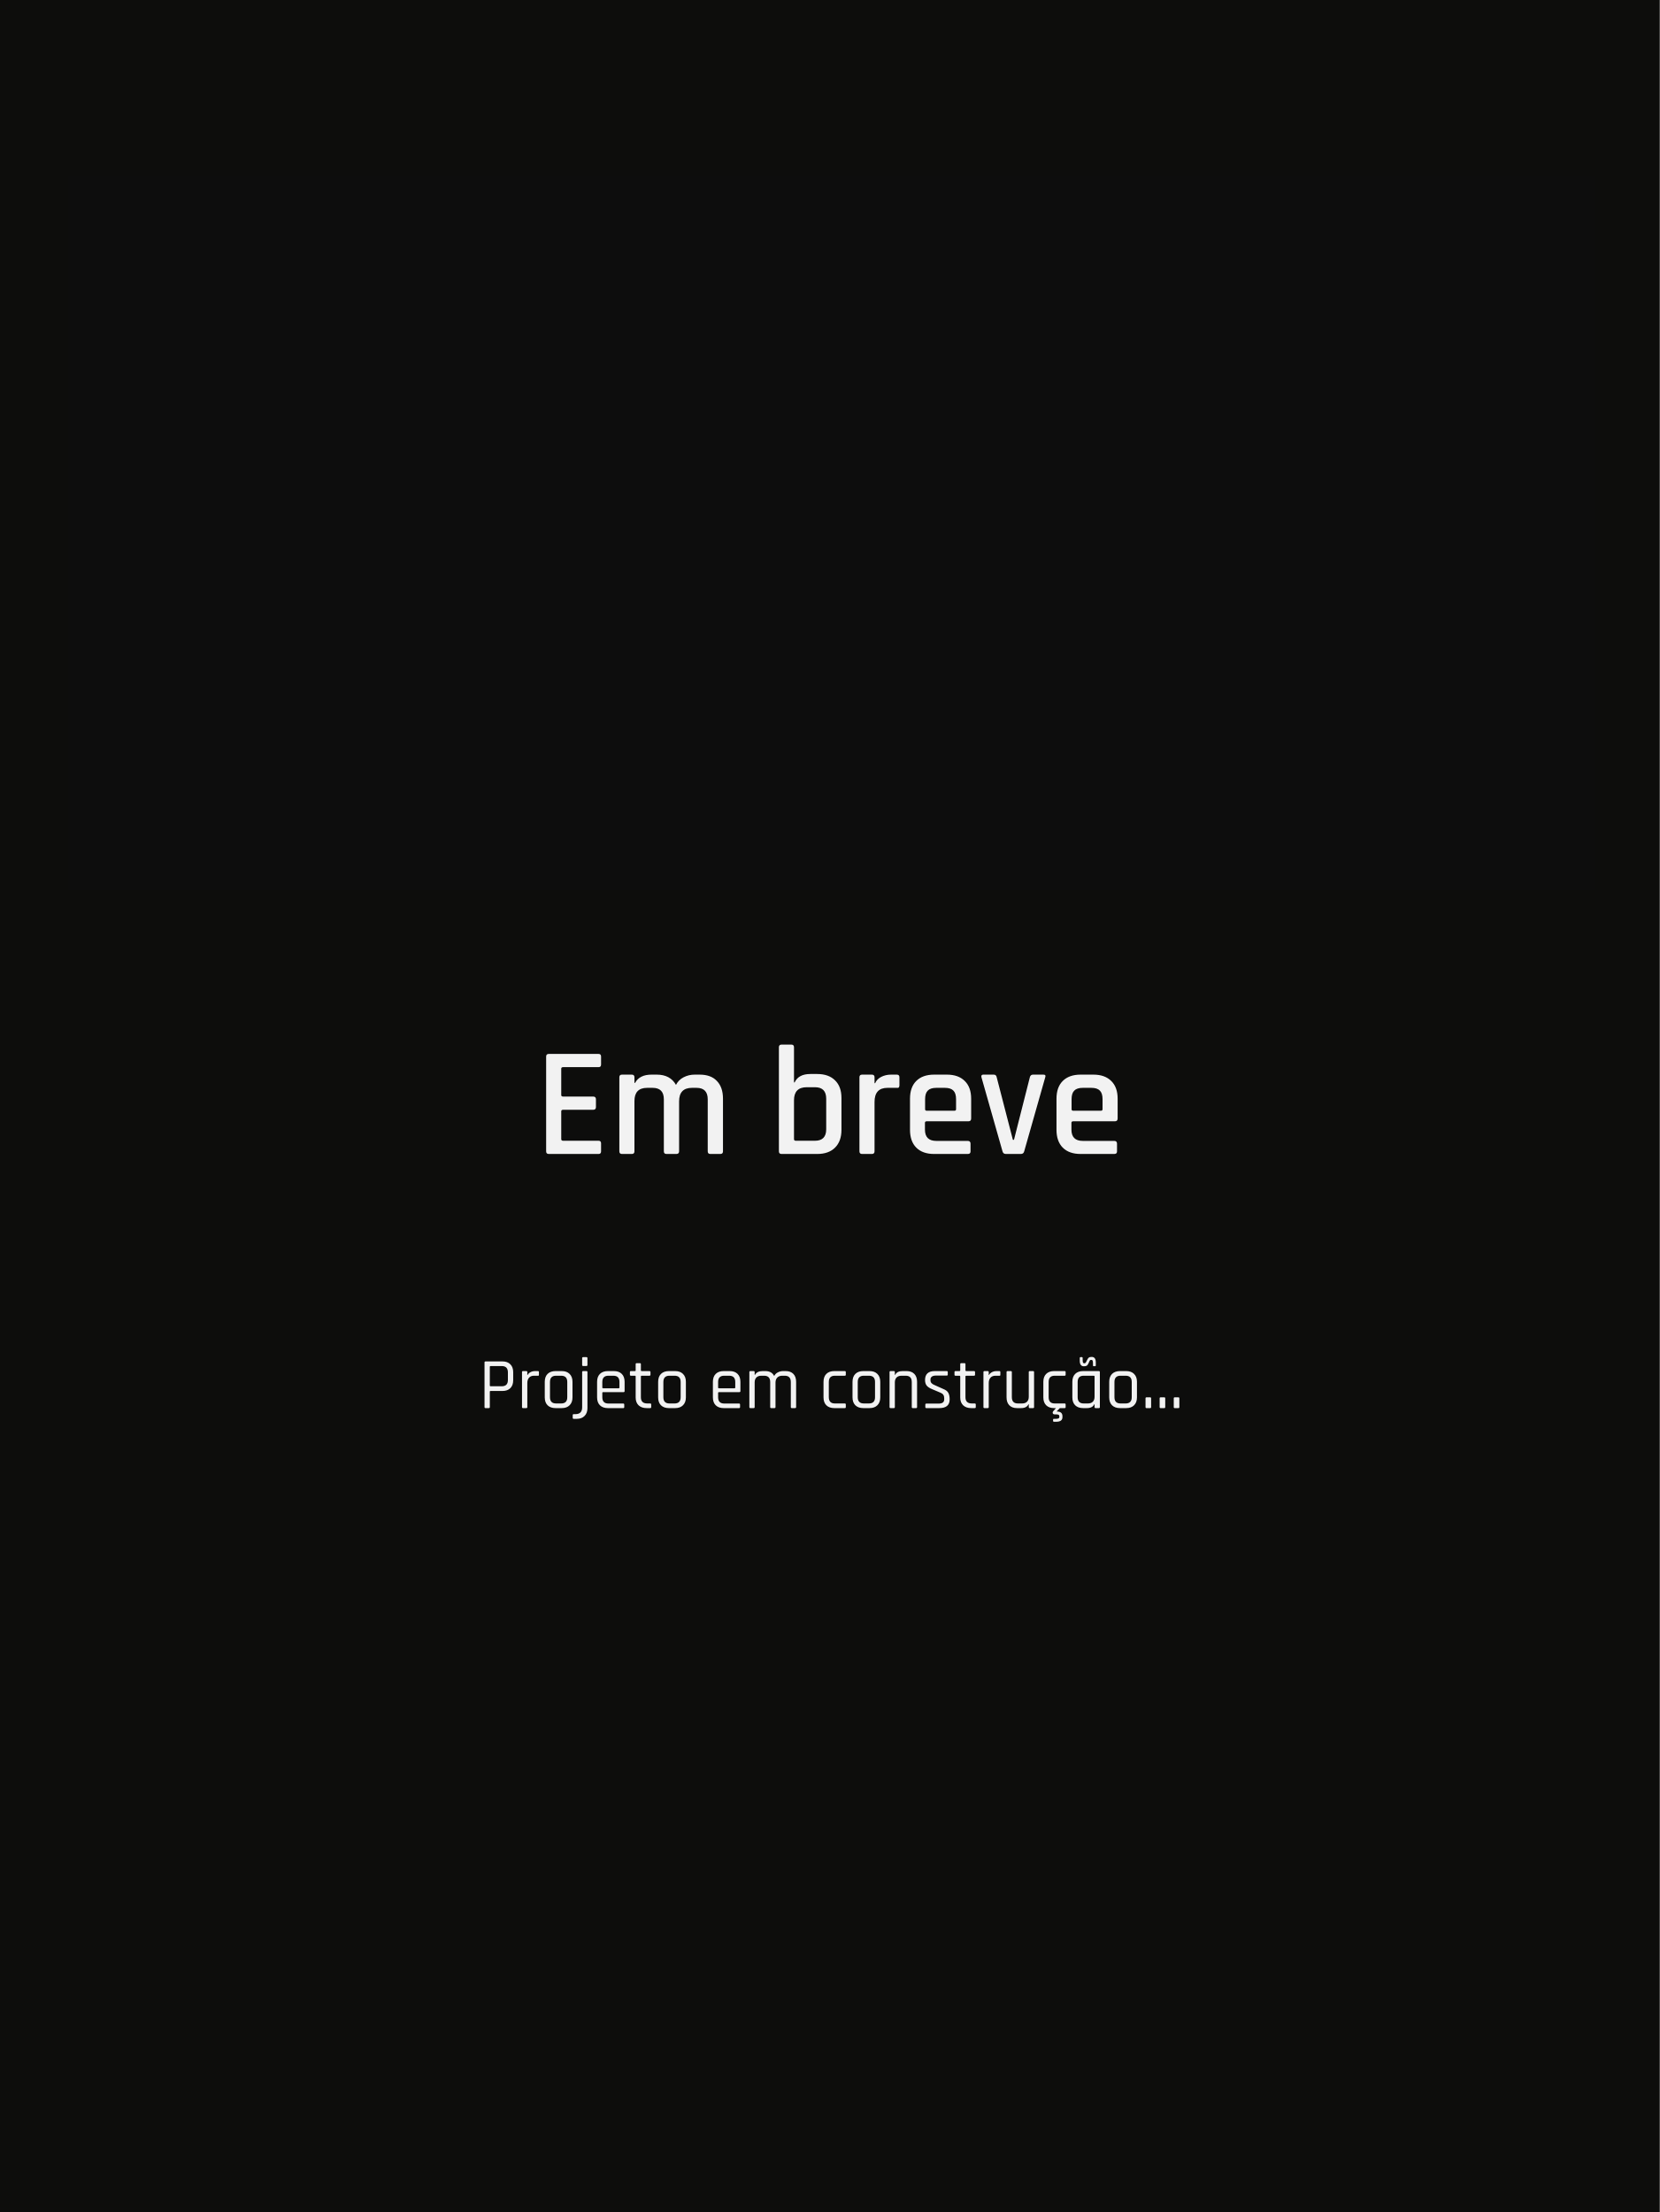
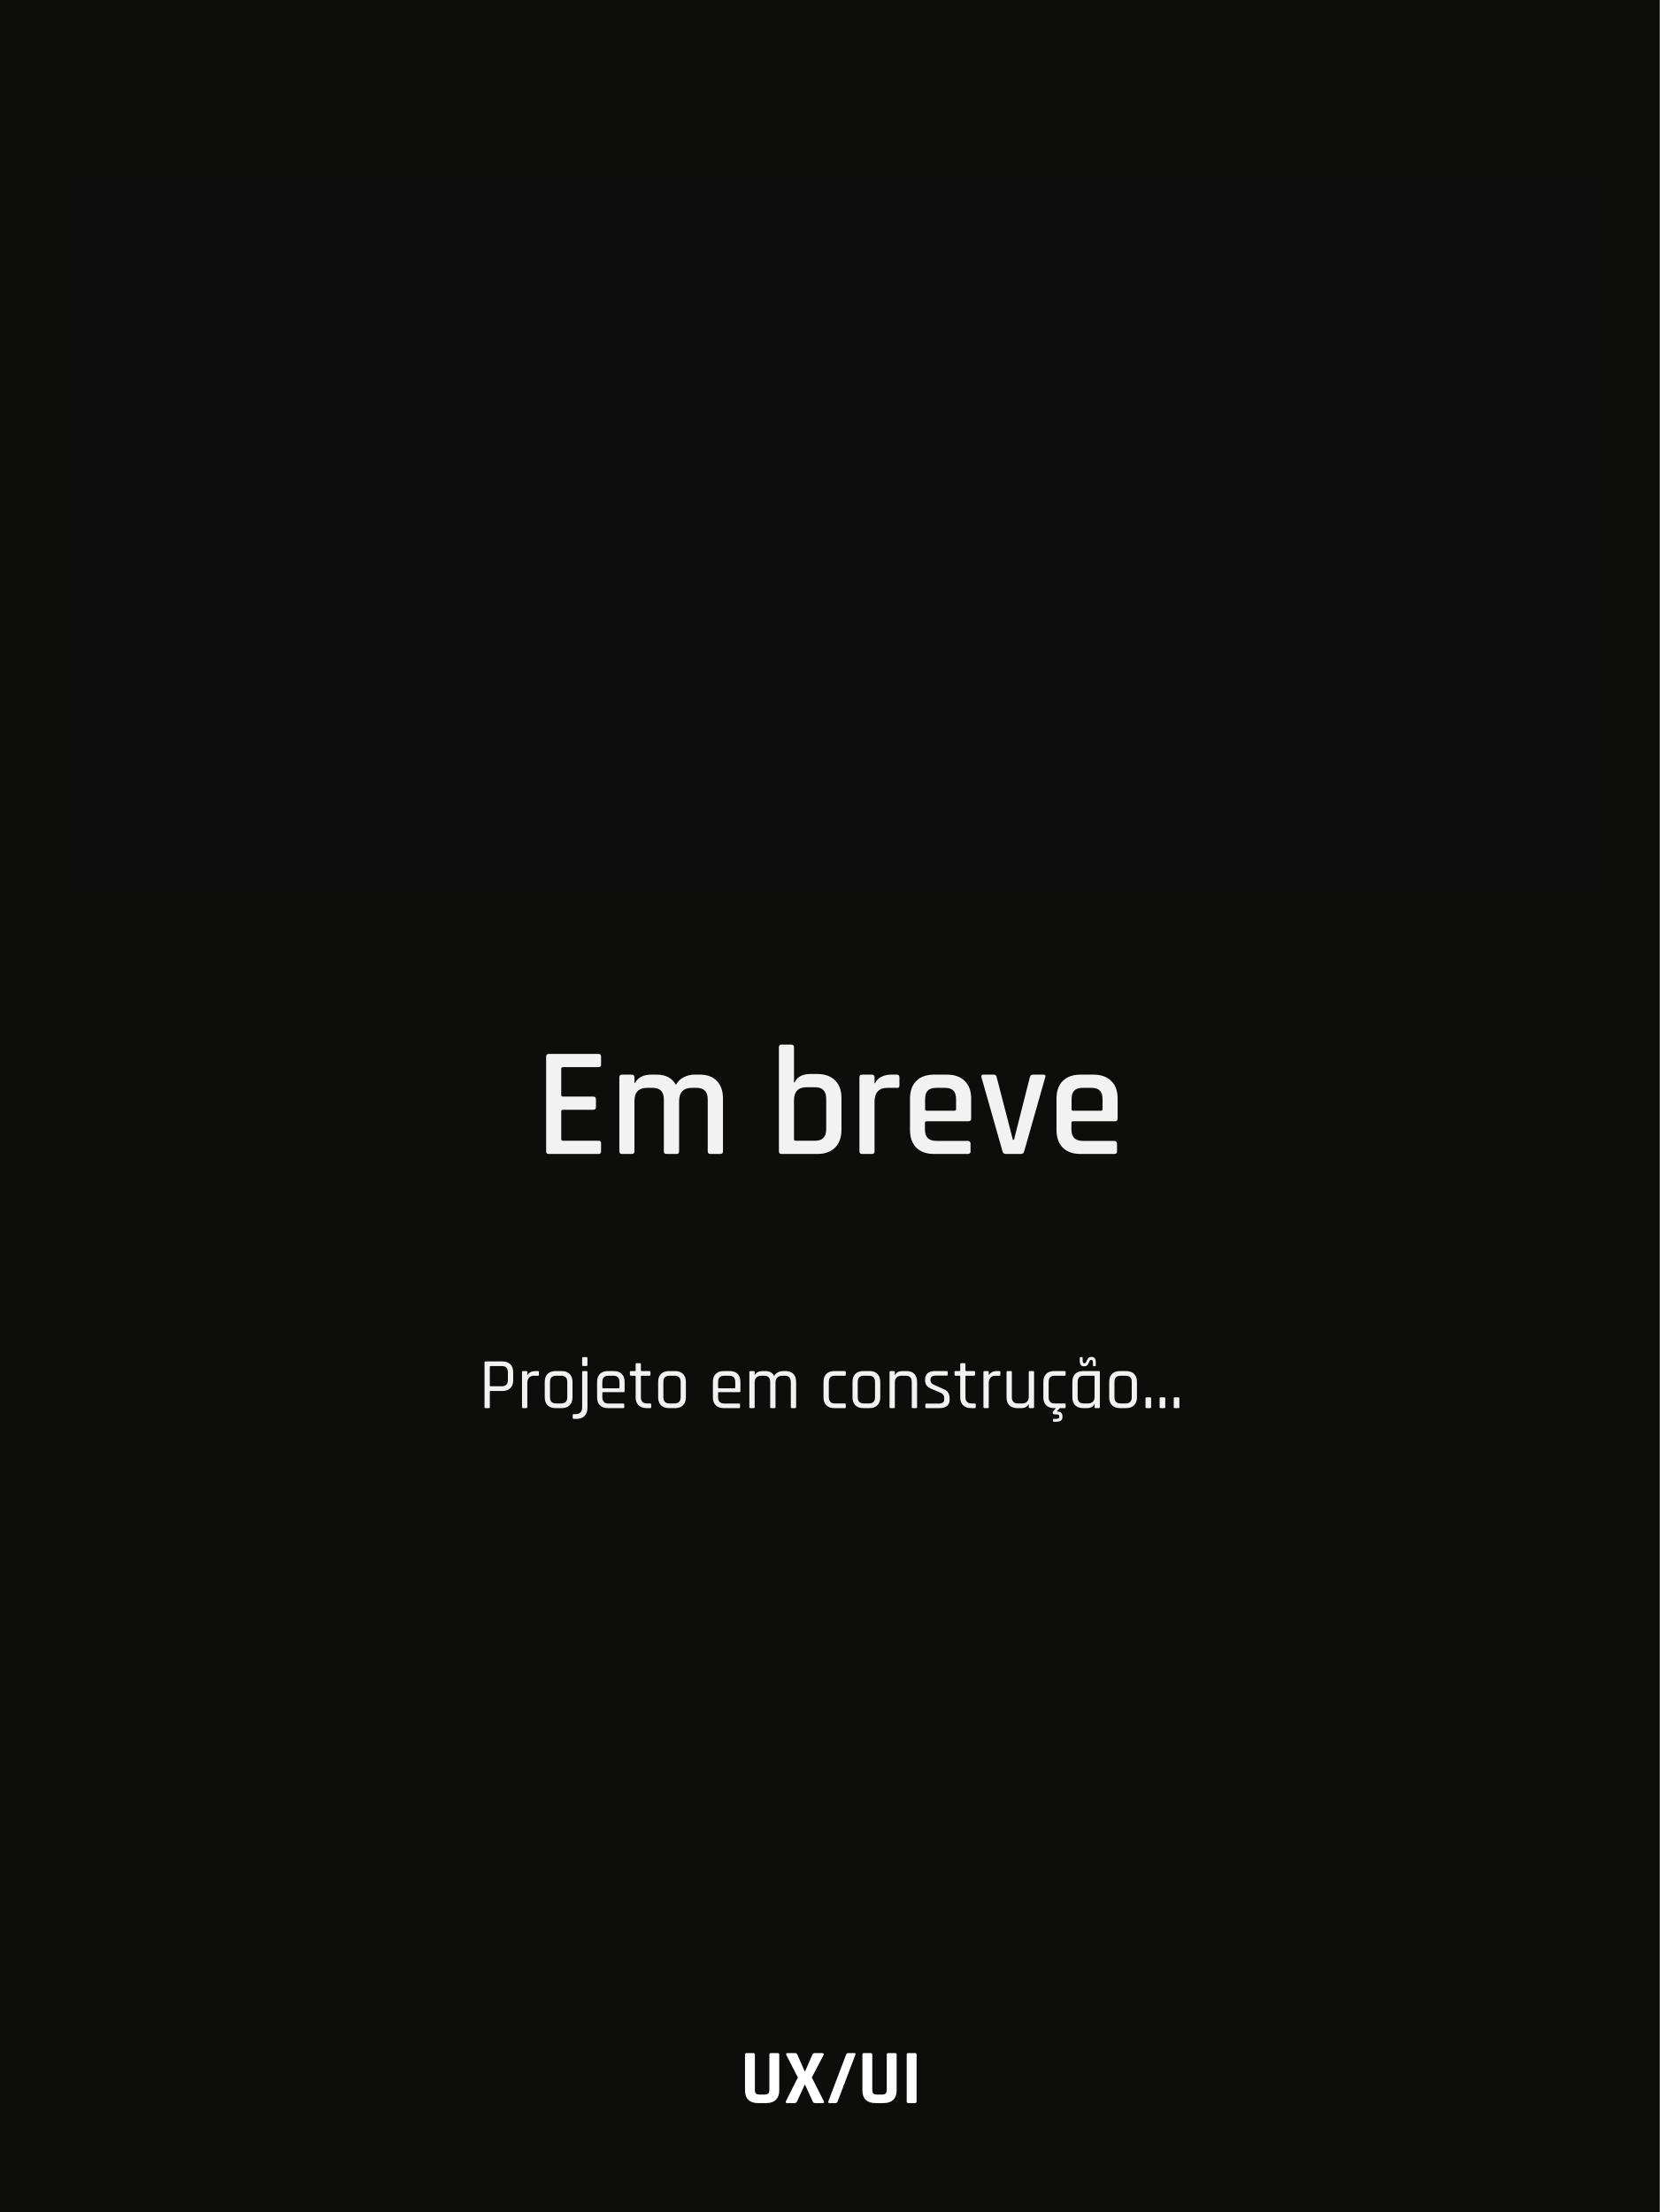
<svg xmlns="http://www.w3.org/2000/svg" width="640" height="853" viewBox="0 0 640 853" fill="none">
  <rect width="640" height="853" fill="#0D0D0C" />
  <path d="M230.811 445H211.611C210.931 445 210.591 444.66 210.591 443.98V407.44C210.591 406.76 210.931 406.42 211.611 406.42H230.811C231.451 406.42 231.771 406.76 231.771 407.44V410.5C231.771 411.18 231.451 411.52 230.811 411.52H217.131C216.651 411.52 216.411 411.72 216.411 412.12V422.26C216.411 422.66 216.651 422.86 217.131 422.86H228.711C229.431 422.86 229.791 423.2 229.791 423.88V426.94C229.791 427.62 229.431 427.96 228.711 427.96H217.131C216.651 427.96 216.411 428.16 216.411 428.56V439.24C216.411 439.68 216.651 439.9 217.131 439.9H230.811C231.451 439.9 231.771 440.24 231.771 440.92V443.98C231.771 444.66 231.451 445 230.811 445ZM243.619 445H239.839C239.159 445 238.819 444.66 238.819 443.98V415.42C238.819 414.74 239.159 414.4 239.839 414.4H243.619C244.299 414.4 244.639 414.74 244.639 415.42V417.58H244.879C246.039 415.46 248.159 414.4 251.239 414.4H253.219C256.699 414.4 259.179 415.72 260.659 418.36C261.299 417.08 262.279 416.1 263.599 415.42C264.919 414.74 266.339 414.4 267.859 414.4H269.779C272.699 414.4 274.919 415.22 276.439 416.86C277.999 418.46 278.779 420.74 278.779 423.7V443.98C278.779 444.66 278.439 445 277.759 445H273.919C273.239 445 272.899 444.66 272.899 443.98V423.94C272.899 420.98 271.459 419.5 268.579 419.5H266.839C263.519 419.5 261.859 421.24 261.859 424.72V443.98C261.859 444.66 261.499 445 260.779 445H256.999C256.319 445 255.979 444.66 255.979 443.98V423.94C255.979 420.98 254.539 419.5 251.659 419.5H249.559C246.279 419.5 244.639 421.2 244.639 424.6V443.98C244.639 444.66 244.299 445 243.619 445ZM306.823 439.9H314.263C317.143 439.9 318.583 438.42 318.583 435.46V423.7C318.583 420.74 317.143 419.26 314.263 419.26H311.083C307.803 419.26 306.163 420.94 306.163 424.3V439.24C306.163 439.68 306.383 439.9 306.823 439.9ZM300.343 443.98V403.84C300.343 403.16 300.683 402.82 301.363 402.82H305.143C305.823 402.82 306.163 403.16 306.163 403.84V417.4H306.403C307.403 415.24 309.423 414.16 312.463 414.16H315.103C318.063 414.16 320.363 414.98 322.003 416.62C323.643 418.22 324.463 420.48 324.463 423.4V435.7C324.463 438.62 323.643 440.9 322.003 442.54C320.363 444.18 318.063 445 315.103 445H301.363C300.683 445 300.343 444.66 300.343 443.98ZM336.197 445H332.417C331.737 445 331.397 444.66 331.397 443.98V415.42C331.397 414.74 331.737 414.4 332.417 414.4H336.197C336.877 414.4 337.217 414.74 337.217 415.42V417.7H337.457C337.857 416.7 338.617 415.9 339.737 415.3C340.897 414.7 342.177 414.4 343.577 414.4H345.797C346.477 414.4 346.817 414.74 346.817 415.42V418.54C346.817 419.3 346.477 419.62 345.797 419.5H342.197C338.877 419.5 337.217 421.32 337.217 424.96V443.98C337.217 444.66 336.877 445 336.197 445ZM373.155 445H360.195C357.235 445 354.935 444.18 353.295 442.54C351.695 440.9 350.895 438.62 350.895 435.7V423.7C350.895 420.74 351.695 418.46 353.295 416.86C354.935 415.22 357.235 414.4 360.195 414.4H365.115C368.075 414.4 370.375 415.22 372.015 416.86C373.655 418.46 374.475 420.74 374.475 423.7V431.32C374.475 432.04 374.115 432.4 373.395 432.4H357.315C356.875 432.4 356.655 432.6 356.655 433V435.58C356.655 438.5 358.115 439.96 361.035 439.96H373.155C373.875 439.96 374.235 440.32 374.235 441.04V444.04C374.235 444.68 373.875 445 373.155 445ZM357.315 428.32H368.055C368.455 428.32 368.655 428.12 368.655 427.72V423.88C368.655 422.36 368.315 421.26 367.635 420.58C366.955 419.86 365.855 419.5 364.335 419.5H361.035C359.515 419.5 358.415 419.86 357.735 420.58C357.055 421.26 356.715 422.36 356.715 423.88V427.72C356.715 428.12 356.915 428.32 357.315 428.32ZM379.165 414.4H383.185C383.825 414.4 384.205 414.74 384.325 415.42L390.565 439.54H390.985L397.105 415.42C397.265 414.74 397.685 414.4 398.365 414.4H402.325C403.045 414.4 403.285 414.74 403.045 415.42L394.945 443.92C394.785 444.64 394.345 445 393.625 445H387.865C387.145 445 386.705 444.64 386.545 443.92L378.445 415.42C378.285 414.74 378.525 414.4 379.165 414.4ZM429.639 445H416.679C413.719 445 411.419 444.18 409.779 442.54C408.179 440.9 407.379 438.62 407.379 435.7V423.7C407.379 420.74 408.179 418.46 409.779 416.86C411.419 415.22 413.719 414.4 416.679 414.4H421.599C424.559 414.4 426.859 415.22 428.499 416.86C430.139 418.46 430.959 420.74 430.959 423.7V431.32C430.959 432.04 430.599 432.4 429.879 432.4H413.799C413.359 432.4 413.139 432.6 413.139 433V435.58C413.139 438.5 414.599 439.96 417.519 439.96H429.639C430.359 439.96 430.719 440.32 430.719 441.04V444.04C430.719 444.68 430.359 445 429.639 445ZM413.799 428.32H424.539C424.939 428.32 425.139 428.12 425.139 427.72V423.88C425.139 422.36 424.799 421.26 424.119 420.58C423.439 419.86 422.339 419.5 420.819 419.5H417.519C415.999 419.5 414.899 419.86 414.219 420.58C413.539 421.26 413.199 422.36 413.199 423.88V427.72C413.199 428.12 413.399 428.32 413.799 428.32Z" fill="#F2F2F2" />
  <path d="M188.479 543H187.219C186.958 543 186.827 542.869 186.827 542.608V525.388C186.827 525.127 186.958 524.996 187.219 524.996H193.771C195.059 524.996 196.067 525.369 196.795 526.116C197.523 526.844 197.887 527.852 197.887 529.14V532.248C197.887 533.555 197.523 534.572 196.795 535.3C196.067 536.028 195.059 536.392 193.771 536.392H189.151C188.965 536.392 188.871 536.476 188.871 536.644V542.608C188.871 542.869 188.741 543 188.479 543ZM189.151 534.572H193.491C195.059 534.572 195.843 533.769 195.843 532.164V529.224C195.843 527.6 195.059 526.788 193.491 526.788H189.151C188.965 526.788 188.871 526.872 188.871 527.04V534.32C188.871 534.488 188.965 534.572 189.151 534.572ZM202.938 543H201.678C201.416 543 201.286 542.869 201.286 542.608V529.112C201.286 528.851 201.416 528.72 201.678 528.72H202.938C203.199 528.72 203.33 528.851 203.33 529.112V530.232H203.442C203.628 529.821 203.983 529.467 204.506 529.168C205.028 528.869 205.644 528.72 206.354 528.72H207.446C207.688 528.72 207.81 528.851 207.81 529.112V530.148C207.81 530.279 207.782 530.381 207.726 530.456C207.67 530.512 207.576 530.531 207.446 530.512H205.934C205.094 530.512 204.45 530.764 204.002 531.268C203.554 531.772 203.33 532.463 203.33 533.34V542.608C203.33 542.869 203.199 543 202.938 543ZM216.608 543H214.2C212.912 543 211.895 542.636 211.148 541.908C210.42 541.18 210.056 540.163 210.056 538.856V532.864C210.056 531.557 210.42 530.54 211.148 529.812C211.895 529.084 212.912 528.72 214.2 528.72H216.608C217.896 528.72 218.904 529.084 219.632 529.812C220.379 530.54 220.752 531.557 220.752 532.864V538.856C220.752 540.163 220.379 541.18 219.632 541.908C218.904 542.636 217.896 543 216.608 543ZM214.424 541.208H216.384C217.952 541.208 218.736 540.405 218.736 538.8V532.92C218.736 531.315 217.952 530.512 216.384 530.512H214.424C212.856 530.512 212.072 531.315 212.072 532.92V538.8C212.072 540.405 212.856 541.208 214.424 541.208ZM224.476 526.368V523.736C224.476 523.475 224.598 523.344 224.84 523.344H226.128C226.39 523.344 226.52 523.475 226.52 523.736V526.368C226.52 526.629 226.39 526.76 226.128 526.76H224.84C224.598 526.76 224.476 526.629 224.476 526.368ZM222.376 547.144H221.228C220.967 547.144 220.836 547.013 220.836 546.752V545.716C220.836 545.455 220.967 545.324 221.228 545.324H221.872C223.608 545.324 224.476 544.447 224.476 542.692V529.112C224.476 528.851 224.607 528.72 224.868 528.72H226.128C226.39 528.72 226.52 528.851 226.52 529.112V542.972C226.52 544.26 226.147 545.277 225.4 546.024C224.672 546.771 223.664 547.144 222.376 547.144ZM240.316 543H234.38C233.092 543 232.075 542.636 231.328 541.908C230.6 541.18 230.236 540.163 230.236 538.856V532.864C230.236 531.557 230.6 530.54 231.328 529.812C232.075 529.084 233.092 528.72 234.38 528.72H236.732C238.02 528.72 239.028 529.084 239.756 529.812C240.484 530.54 240.848 531.557 240.848 532.864V536.42C240.848 536.7 240.717 536.84 240.456 536.84H232.532C232.345 536.84 232.252 536.924 232.252 537.092V538.8C232.252 540.424 233.036 541.236 234.604 541.236H240.316C240.577 541.236 240.708 541.367 240.708 541.628V542.636C240.708 542.879 240.577 543 240.316 543ZM232.532 535.356H238.58C238.767 535.356 238.86 535.263 238.86 535.076V532.92C238.86 531.315 238.076 530.512 236.508 530.512H234.604C233.036 530.512 232.252 531.315 232.252 532.92V535.076C232.252 535.263 232.345 535.356 232.532 535.356ZM244.829 530.512H243.289C243.028 530.512 242.897 530.391 242.897 530.148V529.112C242.897 528.851 243.028 528.72 243.289 528.72H244.829C245.016 528.72 245.109 528.636 245.109 528.468V526.06C245.109 525.799 245.24 525.668 245.501 525.668H246.761C247.004 525.668 247.125 525.799 247.125 526.06V528.468C247.125 528.636 247.228 528.72 247.433 528.72H250.401C250.681 528.72 250.821 528.851 250.821 529.112V530.148C250.821 530.391 250.681 530.512 250.401 530.512H247.433C247.228 530.512 247.125 530.596 247.125 530.764V538.828C247.125 540.415 247.947 541.208 249.589 541.208H250.681C250.961 541.208 251.101 541.339 251.101 541.6V542.636C251.101 542.879 250.961 543 250.681 543H249.337C248.049 543 247.023 542.645 246.257 541.936C245.492 541.208 245.109 540.2 245.109 538.912V530.764C245.109 530.596 245.016 530.512 244.829 530.512ZM260.331 543H257.923C256.635 543 255.618 542.636 254.871 541.908C254.143 541.18 253.779 540.163 253.779 538.856V532.864C253.779 531.557 254.143 530.54 254.871 529.812C255.618 529.084 256.635 528.72 257.923 528.72H260.331C261.619 528.72 262.627 529.084 263.355 529.812C264.102 530.54 264.475 531.557 264.475 532.864V538.856C264.475 540.163 264.102 541.18 263.355 541.908C262.627 542.636 261.619 543 260.331 543ZM258.147 541.208H260.107C261.675 541.208 262.459 540.405 262.459 538.8V532.92C262.459 531.315 261.675 530.512 260.107 530.512H258.147C256.579 530.512 255.795 531.315 255.795 532.92V538.8C255.795 540.405 256.579 541.208 258.147 541.208ZM284.968 543H279.032C277.744 543 276.727 542.636 275.98 541.908C275.252 541.18 274.888 540.163 274.888 538.856V532.864C274.888 531.557 275.252 530.54 275.98 529.812C276.727 529.084 277.744 528.72 279.032 528.72H281.384C282.672 528.72 283.68 529.084 284.408 529.812C285.136 530.54 285.5 531.557 285.5 532.864V536.42C285.5 536.7 285.37 536.84 285.108 536.84H277.184C276.998 536.84 276.904 536.924 276.904 537.092V538.8C276.904 540.424 277.688 541.236 279.256 541.236H284.968C285.23 541.236 285.36 541.367 285.36 541.628V542.636C285.36 542.879 285.23 543 284.968 543ZM277.184 535.356H283.232C283.419 535.356 283.512 535.263 283.512 535.076V532.92C283.512 531.315 282.728 530.512 281.16 530.512H279.256C277.688 530.512 276.904 531.315 276.904 532.92V535.076C276.904 535.263 276.998 535.356 277.184 535.356ZM290.602 543H289.342C289.08 543 288.95 542.869 288.95 542.608V529.112C288.95 528.851 289.08 528.72 289.342 528.72H290.602C290.863 528.72 290.994 528.851 290.994 529.112V530.204H291.106C291.628 529.215 292.618 528.72 294.074 528.72H295.11C296.752 528.72 297.891 529.355 298.526 530.624C298.824 530.008 299.291 529.541 299.926 529.224C300.579 528.888 301.26 528.72 301.97 528.72H302.95C304.219 528.72 305.208 529.084 305.918 529.812C306.627 530.54 306.982 531.557 306.982 532.864V542.608C306.982 542.869 306.851 543 306.59 543H305.33C305.068 543 304.938 542.869 304.938 542.608V532.948C304.938 531.324 304.154 530.512 302.586 530.512H301.662C300.822 530.512 300.168 530.755 299.702 531.24C299.254 531.707 299.03 532.351 299.03 533.172V542.608C299.03 542.869 298.899 543 298.638 543H297.378C297.116 543 296.986 542.869 296.986 542.608V532.948C296.986 531.324 296.202 530.512 294.634 530.512H293.598C292.758 530.512 292.114 530.736 291.666 531.184C291.218 531.632 290.994 532.267 290.994 533.088V542.608C290.994 542.869 290.863 543 290.602 543ZM326.141 541.6V542.636C326.141 542.879 326.01 543 325.749 543H321.689C320.401 543 319.383 542.636 318.637 541.908C317.909 541.18 317.545 540.163 317.545 538.856V532.864C317.545 531.557 317.909 530.54 318.637 529.812C319.383 529.084 320.401 528.72 321.689 528.72H325.749C326.01 528.72 326.141 528.851 326.141 529.112V530.148C326.141 530.391 326.01 530.512 325.749 530.512H321.913C320.363 530.512 319.589 531.324 319.589 532.948V538.772C319.589 540.396 320.363 541.208 321.913 541.208H325.749C326.01 541.208 326.141 541.339 326.141 541.6ZM335.28 543H332.872C331.584 543 330.567 542.636 329.82 541.908C329.092 541.18 328.728 540.163 328.728 538.856V532.864C328.728 531.557 329.092 530.54 329.82 529.812C330.567 529.084 331.584 528.72 332.872 528.72H335.28C336.568 528.72 337.576 529.084 338.304 529.812C339.051 530.54 339.424 531.557 339.424 532.864V538.856C339.424 540.163 339.051 541.18 338.304 541.908C337.576 542.636 336.568 543 335.28 543ZM333.096 541.208H335.056C336.624 541.208 337.408 540.405 337.408 538.8V532.92C337.408 531.315 336.624 530.512 335.056 530.512H333.096C331.528 530.512 330.744 531.315 330.744 532.92V538.8C330.744 540.405 331.528 541.208 333.096 541.208ZM344.66 543H343.4C343.139 543 343.008 542.869 343.008 542.608V529.112C343.008 528.851 343.139 528.72 343.4 528.72H344.66C344.922 528.72 345.052 528.851 345.052 529.112V530.204H345.164C345.631 529.215 346.583 528.72 348.02 528.72H349.588C350.858 528.72 351.847 529.084 352.556 529.812C353.266 530.54 353.62 531.557 353.62 532.864V542.608C353.62 542.869 353.49 543 353.228 543H351.968C351.707 543 351.576 542.869 351.576 542.608V532.948C351.576 531.324 350.792 530.512 349.224 530.512H347.656C346.816 530.512 346.172 530.736 345.724 531.184C345.276 531.632 345.052 532.267 345.052 533.088V542.608C345.052 542.869 344.922 543 344.66 543ZM362.18 543H357.196C356.935 543 356.804 542.869 356.804 542.608V541.628C356.804 541.385 356.935 541.264 357.196 541.264H361.9C363.356 541.264 364.084 540.723 364.084 539.64V539.108C364.084 538.119 363.608 537.437 362.656 537.064L359.352 535.664C358.4 535.272 357.719 534.815 357.308 534.292C356.898 533.751 356.692 533.041 356.692 532.164C356.692 529.868 357.952 528.72 360.472 528.72H365.064C365.326 528.72 365.456 528.851 365.456 529.112V530.092C365.456 530.335 365.326 530.456 365.064 530.456H360.836C360.164 530.456 359.651 530.596 359.296 530.876C358.96 531.156 358.792 531.483 358.792 531.856V532.332C358.792 533.116 359.324 533.713 360.388 534.124L363.692 535.608C364.663 535.981 365.316 536.476 365.652 537.092C366.007 537.708 366.184 538.557 366.184 539.64C366.184 541.88 364.85 543 362.18 543ZM369.982 530.512H368.442C368.18 530.512 368.05 530.391 368.05 530.148V529.112C368.05 528.851 368.18 528.72 368.442 528.72H369.982C370.168 528.72 370.262 528.636 370.262 528.468V526.06C370.262 525.799 370.392 525.668 370.654 525.668H371.914C372.156 525.668 372.278 525.799 372.278 526.06V528.468C372.278 528.636 372.38 528.72 372.586 528.72H375.554C375.834 528.72 375.974 528.851 375.974 529.112V530.148C375.974 530.391 375.834 530.512 375.554 530.512H372.586C372.38 530.512 372.278 530.596 372.278 530.764V538.828C372.278 540.415 373.099 541.208 374.742 541.208H375.834C376.114 541.208 376.254 541.339 376.254 541.6V542.636C376.254 542.879 376.114 543 375.834 543H374.49C373.202 543 372.175 542.645 371.41 541.936C370.644 541.208 370.262 540.2 370.262 538.912V530.764C370.262 530.596 370.168 530.512 369.982 530.512ZM380.863 543H379.603C379.342 543 379.211 542.869 379.211 542.608V529.112C379.211 528.851 379.342 528.72 379.603 528.72H380.863C381.125 528.72 381.255 528.851 381.255 529.112V530.232H381.367C381.554 529.821 381.909 529.467 382.431 529.168C382.954 528.869 383.57 528.72 384.279 528.72H385.371C385.614 528.72 385.735 528.851 385.735 529.112V530.148C385.735 530.279 385.707 530.381 385.651 530.456C385.595 530.512 385.502 530.531 385.371 530.512H383.859C383.019 530.512 382.375 530.764 381.927 531.268C381.479 531.772 381.255 532.463 381.255 533.34V542.608C381.255 542.869 381.125 543 380.863 543ZM393.722 543H392.154C390.885 543 389.895 542.636 389.186 541.908C388.477 541.18 388.122 540.163 388.122 538.856V529.112C388.122 528.851 388.253 528.72 388.514 528.72H389.774C390.035 528.72 390.166 528.851 390.166 529.112V538.772C390.166 540.396 390.941 541.208 392.49 541.208H394.086C394.926 541.208 395.57 540.984 396.018 540.536C396.466 540.088 396.69 539.453 396.69 538.632V529.112C396.69 528.851 396.821 528.72 397.082 528.72H398.342C398.603 528.72 398.734 528.851 398.734 529.112V542.608C398.734 542.869 398.603 543 398.342 543H397.082C396.821 543 396.69 542.869 396.69 542.608V541.516H396.578C396.111 542.505 395.159 543 393.722 543ZM410.514 530.512H406.678C405.129 530.512 404.354 531.324 404.354 532.948V538.772C404.354 540.396 405.129 541.208 406.678 541.208H410.514C410.776 541.208 410.906 541.339 410.906 541.6V542.636C410.906 542.879 410.776 543 410.514 543H408.666L407.518 544.204V544.316C408.956 544.316 409.674 544.913 409.674 546.108V546.5C409.674 547.676 408.872 548.264 407.266 548.264H406.426C406.184 548.264 406.062 548.143 406.062 547.9V547.508C406.062 547.359 406.081 547.256 406.118 547.2C406.174 547.163 406.277 547.144 406.426 547.144H407.07C407.612 547.144 407.985 547.079 408.19 546.948C408.396 546.836 408.498 546.631 408.498 546.332V546.276C408.498 545.94 408.396 545.707 408.19 545.576C407.985 545.464 407.612 545.408 407.07 545.408H406.622C406.286 545.408 406.062 545.268 405.95 544.988C405.857 544.708 405.922 544.437 406.146 544.176L407.182 543H406.454C405.166 543 404.149 542.636 403.402 541.908C402.674 541.18 402.31 540.163 402.31 538.856V532.864C402.31 531.557 402.674 530.54 403.402 529.812C404.149 529.084 405.166 528.72 406.454 528.72H410.514C410.776 528.72 410.906 528.851 410.906 529.112V530.148C410.906 530.391 410.776 530.512 410.514 530.512ZM416.35 524.716V523.652C416.35 523.447 416.443 523.344 416.63 523.344H417.218C417.386 523.344 417.47 523.447 417.47 523.652V524.38C417.47 524.903 417.516 525.257 417.61 525.444C417.703 525.631 417.862 525.724 418.086 525.724C418.328 525.724 418.506 525.649 418.618 525.5C418.748 525.351 418.926 525.024 419.15 524.52C419.392 524.016 419.626 523.68 419.85 523.512C420.074 523.344 420.447 523.26 420.97 523.26C422.015 523.26 422.538 523.979 422.538 525.416V526.536C422.538 526.741 422.454 526.844 422.286 526.844H421.698C421.53 526.844 421.446 526.741 421.446 526.536V525.78C421.446 525.239 421.399 524.875 421.306 524.688C421.212 524.501 421.063 524.408 420.858 524.408C420.671 524.408 420.54 524.417 420.466 524.436C420.41 524.455 420.335 524.52 420.242 524.632C420.167 524.744 420.111 524.847 420.074 524.94C420.036 525.015 419.924 525.267 419.738 525.696C419.551 526.125 419.336 526.433 419.094 526.62C418.851 526.788 418.468 526.872 417.946 526.872C416.882 526.872 416.35 526.153 416.35 524.716ZM419.094 543H417.638C416.35 543 415.332 542.636 414.586 541.908C413.858 541.18 413.494 540.163 413.494 538.856V532.864C413.494 531.557 413.858 530.54 414.586 529.812C415.332 529.084 416.35 528.72 417.638 528.72H423.714C423.975 528.72 424.106 528.851 424.106 529.112V542.608C424.106 542.869 423.975 543 423.714 543H422.454C422.192 543 422.062 542.869 422.062 542.608V541.516H421.95C421.483 542.505 420.531 543 419.094 543ZM422.062 538.632V530.764C422.062 530.596 421.968 530.512 421.782 530.512H417.862C416.312 530.512 415.538 531.324 415.538 532.948V538.772C415.538 540.396 416.312 541.208 417.862 541.208H419.458C420.298 541.208 420.942 540.984 421.39 540.536C421.838 540.088 422.062 539.453 422.062 538.632ZM434.265 543H431.857C430.569 543 429.551 542.636 428.805 541.908C428.077 541.18 427.713 540.163 427.713 538.856V532.864C427.713 531.557 428.077 530.54 428.805 529.812C429.551 529.084 430.569 528.72 431.857 528.72H434.265C435.553 528.72 436.561 529.084 437.289 529.812C438.035 530.54 438.409 531.557 438.409 532.864V538.856C438.409 540.163 438.035 541.18 437.289 541.908C436.561 542.636 435.553 543 434.265 543ZM432.081 541.208H434.041C435.609 541.208 436.393 540.405 436.393 538.8V532.92C436.393 531.315 435.609 530.512 434.041 530.512H432.081C430.513 530.512 429.729 531.315 429.729 532.92V538.8C429.729 540.405 430.513 541.208 432.081 541.208ZM443.869 539.22V542.608C443.869 542.869 443.747 543 443.505 543H442.077C441.834 543 441.713 542.869 441.713 542.608V539.22C441.713 538.977 441.834 538.856 442.077 538.856H443.505C443.747 538.856 443.869 538.977 443.869 539.22ZM449.31 539.22V542.608C449.31 542.869 449.189 543 448.946 543H447.518C447.275 543 447.154 542.869 447.154 542.608V539.22C447.154 538.977 447.275 538.856 447.518 538.856H448.946C449.189 538.856 449.31 538.977 449.31 539.22ZM454.751 539.22V542.608C454.751 542.869 454.63 543 454.387 543H452.959C452.717 543 452.595 542.869 452.595 542.608V539.22C452.595 538.977 452.717 538.856 452.959 538.856H454.387C454.63 538.856 454.751 538.977 454.751 539.22Z" fill="#F2F2F2" />
  <rect x="26" y="68" width="588.93" height="275" fill="#0D0D0D" />
+   <path d="M297.296 791.71H299.816C300.256 791.71 300.476 791.91 300.476 792.31V806.11C300.476 807.67 300.036 808.88 299.156 809.74C298.296 810.58 297.086 811 295.526 811H292.226C290.646 811 289.426 810.58 288.566 809.74C287.706 808.9 287.276 807.69 287.276 806.11V792.34C287.276 791.92 287.486 791.71 287.906 791.71H290.456C290.876 791.71 291.086 791.92 291.086 792.34V805.93C291.086 806.57 291.216 807.03 291.476 807.31C291.756 807.57 292.206 807.7 292.826 807.7H294.896C295.536 807.7 295.986 807.57 296.246 807.31C296.526 807.03 296.666 806.57 296.666 805.93V792.34C296.666 791.92 296.876 791.71 297.296 791.71ZM306.403 811H303.433C303.233 811 303.093 810.94 303.013 810.82C302.933 810.68 302.933 810.52 303.013 810.34L307.663 801.13L303.163 792.37C303.083 792.21 303.083 792.06 303.163 791.92C303.243 791.78 303.383 791.71 303.583 791.71H306.463C306.963 791.71 307.293 791.92 307.453 792.34L310.303 798.79H310.423L313.243 792.34C313.443 791.92 313.763 791.71 314.203 791.71H317.143C317.343 791.71 317.483 791.79 317.563 791.95C317.663 792.09 317.673 792.24 317.593 792.4L313.033 801.13L317.683 810.31C317.783 810.51 317.793 810.68 317.713 810.82C317.633 810.94 317.483 811 317.263 811H314.263C313.843 811 313.553 810.8 313.393 810.4L310.423 803.92H310.303L307.303 810.4C307.123 810.8 306.823 811 306.403 811ZM322.184 811H319.874C319.394 811 319.234 810.79 319.394 810.37C320.034 808.73 321.174 805.73 322.814 801.37C324.454 797.01 325.594 794 326.234 792.34C326.414 791.92 326.684 791.71 327.044 791.71H329.354C329.834 791.71 329.994 791.92 329.834 792.34L322.994 810.37C322.834 810.79 322.564 811 322.184 811ZM342.559 791.71H345.079C345.519 791.71 345.739 791.91 345.739 792.31V806.11C345.739 807.67 345.299 808.88 344.419 809.74C343.559 810.58 342.349 811 340.789 811H337.489C335.909 811 334.689 810.58 333.829 809.74C332.969 808.9 332.539 807.69 332.539 806.11V792.34C332.539 791.92 332.749 791.71 333.169 791.71H335.719C336.139 791.71 336.349 791.92 336.349 792.34V805.93C336.349 806.57 336.479 807.03 336.739 807.31C337.019 807.57 337.469 807.7 338.089 807.7H340.159C340.799 807.7 341.249 807.57 341.509 807.31C341.789 807.03 341.929 806.57 341.929 805.93V792.34C341.929 791.92 342.139 791.71 342.559 791.71ZM353.436 792.34V810.37C353.436 810.79 353.226 811 352.806 811H350.256C349.836 811 349.626 810.79 349.626 810.37V792.34C349.626 791.92 349.836 791.71 350.256 791.71H352.806C353.226 791.71 353.436 791.92 353.436 792.34Z" fill="white" />
</svg>
